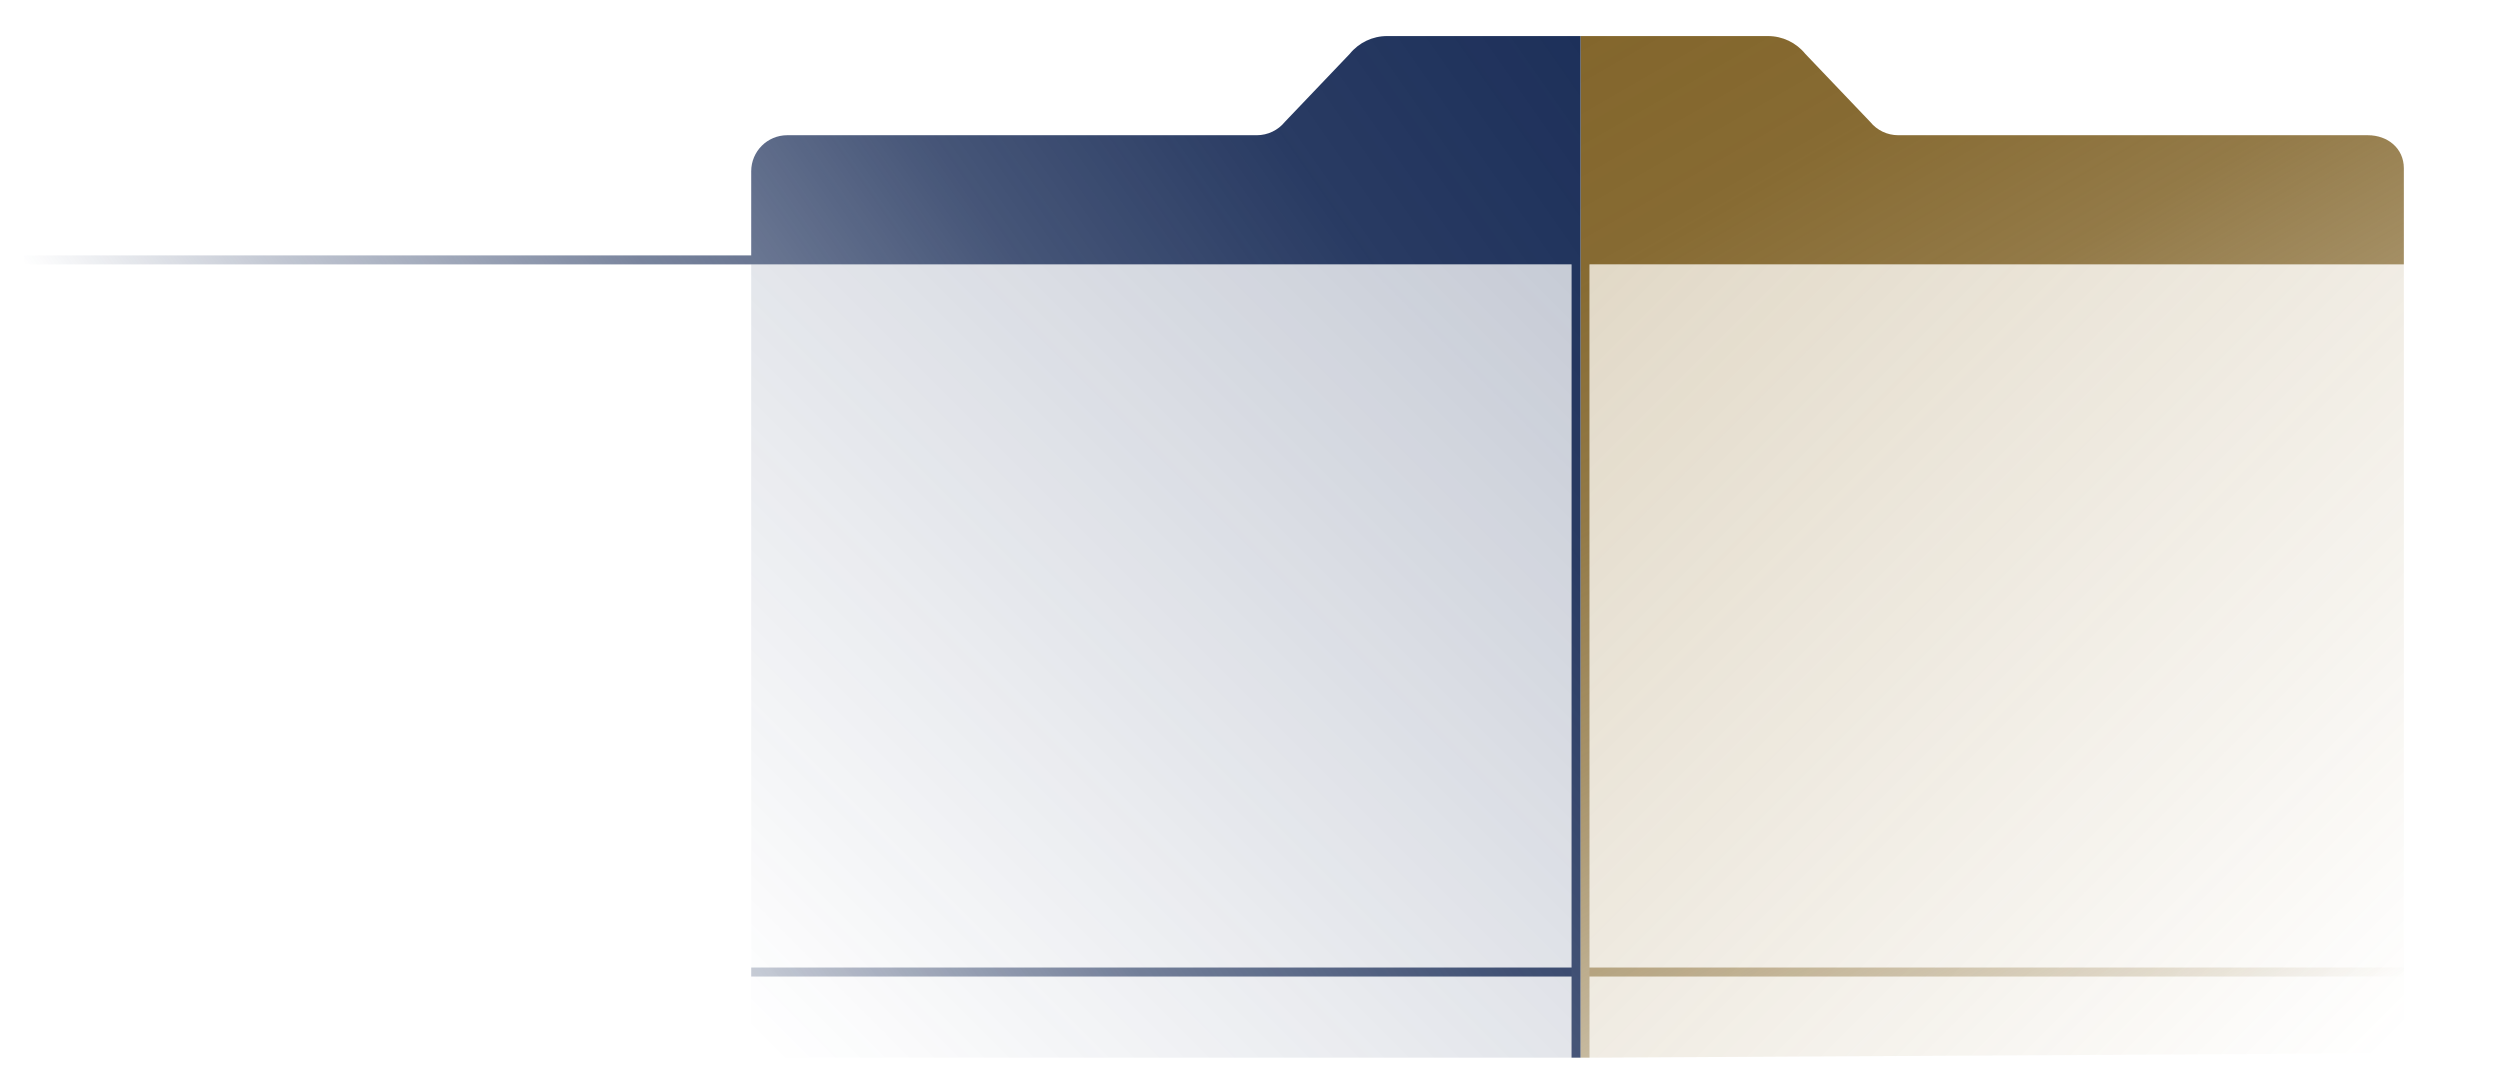
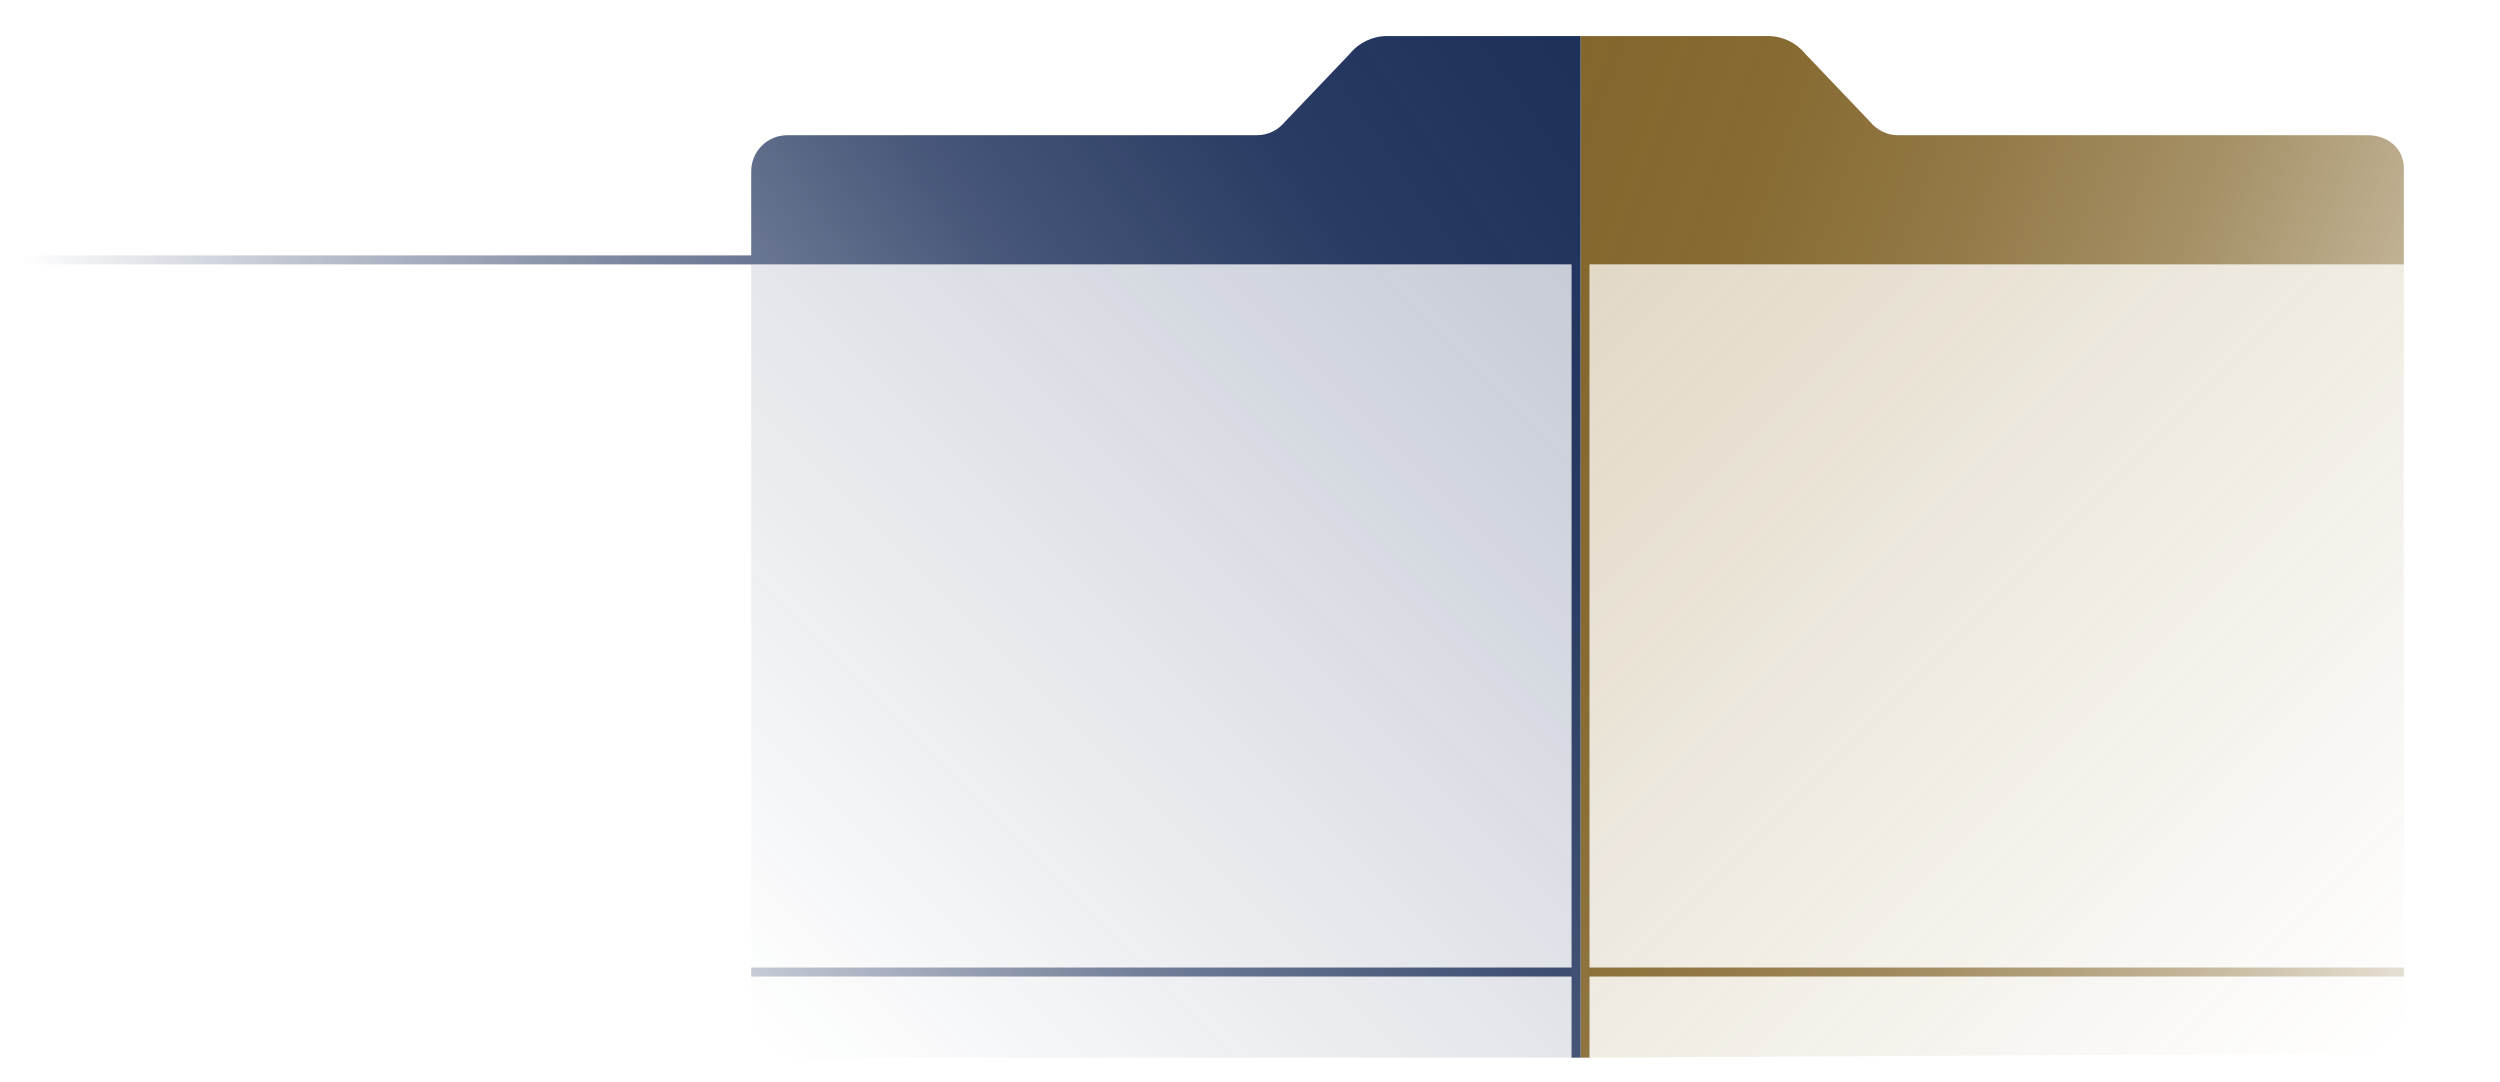
<svg xmlns="http://www.w3.org/2000/svg" id="Camada_2" data-name="Camada 2" viewBox="0 0 832 360">
  <defs>
-     <style>.cls-1{fill:url(#Gradiente_sem_nome_89);}.cls-2{fill:url(#Gradiente_sem_nome_90);}.cls-3{fill:url(#Gradiente_sem_nome_113);}.cls-4{fill:url(#Gradiente_sem_nome_110);}</style>
+     <style>.cls-1{fill:url(#Gradiente_sem_nome_89);}.cls-2{fill:url(#Gradiente_sem_nome_90);}.cls-3{fill:url(#Gradiente_sem_nome_114);}.cls-4{fill:url(#Gradiente_sem_nome_110);}</style>
    <linearGradient id="Gradiente_sem_nome_89" x1="255.76" y1="350.74" x2="520.75" y2="85.75" gradientUnits="userSpaceOnUse">
      <stop offset="0" stop-color="#1d305a" stop-opacity="0" />
      <stop offset="1" stop-color="#1d305a" stop-opacity="0.25" />
    </linearGradient>
    <linearGradient id="Gradiente_sem_nome_90" x1="794.02" y1="349.52" x2="530.75" y2="86.25" gradientUnits="userSpaceOnUse">
      <stop offset="0" stop-color="#88651e" stop-opacity="0" />
      <stop offset="1" stop-color="#88651e" stop-opacity="0.25" />
    </linearGradient>
-     <linearGradient id="Gradiente_sem_nome_113" x1="750.29" y1="353.7" x2="546.26" y2="0.3" gradientUnits="userSpaceOnUse">
-       <stop offset="0" stop-color="#83662c" stop-opacity="0" />
-       <stop offset="0.11" stop-color="#83662c" stop-opacity="0.21" />
-       <stop offset="0.3" stop-color="#83662c" stop-opacity="0.49" />
-       <stop offset="0.48" stop-color="#83662c" stop-opacity="0.71" />
-       <stop offset="0.65" stop-color="#83662c" stop-opacity="0.87" />
-       <stop offset="0.83" stop-color="#83662c" stop-opacity="0.97" />
+     <linearGradient id="Gradiente_sem_nome_114" x1="824.08" y1="258.85" x2="481.53" y2="134.18" gradientUnits="userSpaceOnUse">
+       <stop offset="0" stop-color="#83662c" stop-opacity="0.2" />
+       <stop offset="0.01" stop-color="#83662c" stop-opacity="0.21" />
+       <stop offset="0.21" stop-color="#83662c" stop-opacity="0.49" />
+       <stop offset="0.41" stop-color="#83662c" stop-opacity="0.72" />
+       <stop offset="0.61" stop-color="#83662c" stop-opacity="0.87" />
+       <stop offset="0.81" stop-color="#83662c" stop-opacity="0.97" />
      <stop offset="1" stop-color="#83662c" />
    </linearGradient>
    <linearGradient id="Gradiente_sem_nome_110" x1="154.52" y1="297.26" x2="537.81" y2="28.87" gradientUnits="userSpaceOnUse">
      <stop offset="0" stop-color="#1d305a" stop-opacity="0" />
      <stop offset="0.15" stop-color="#1d305a" stop-opacity="0.27" />
      <stop offset="0.36" stop-color="#1d305a" stop-opacity="0.59" />
      <stop offset="0.58" stop-color="#1d305a" stop-opacity="0.82" />
      <stop offset="0.79" stop-color="#1d305a" stop-opacity="0.95" />
      <stop offset="1" stop-color="#1d305a" />
    </linearGradient>
  </defs>
  <path class="cls-1" d="M523,352H262a12,12,0,0,1-12-12V88H523Z" />
  <path class="cls-2" d="M788.07,350.57,529,352V88H800V338.57A12,12,0,0,1,788.07,350.57Z" />
  <path class="cls-3" d="M800,88V56c0-6.63-5.37-11-12-11H631.72a12,12,0,0,1-9.32-4.44L600.8,17.92A16,16,0,0,0,588.37,12H526V352h3V325H800v-3H529V88Z" />
  <path class="cls-4" d="M523,12H461.63a16,16,0,0,0-12.43,5.92L427.6,40.56A12,12,0,0,1,418.28,45H262a12,12,0,0,0-12,12V85H8v3H523V322H250v3H523v27h3V12Z" />
</svg>
